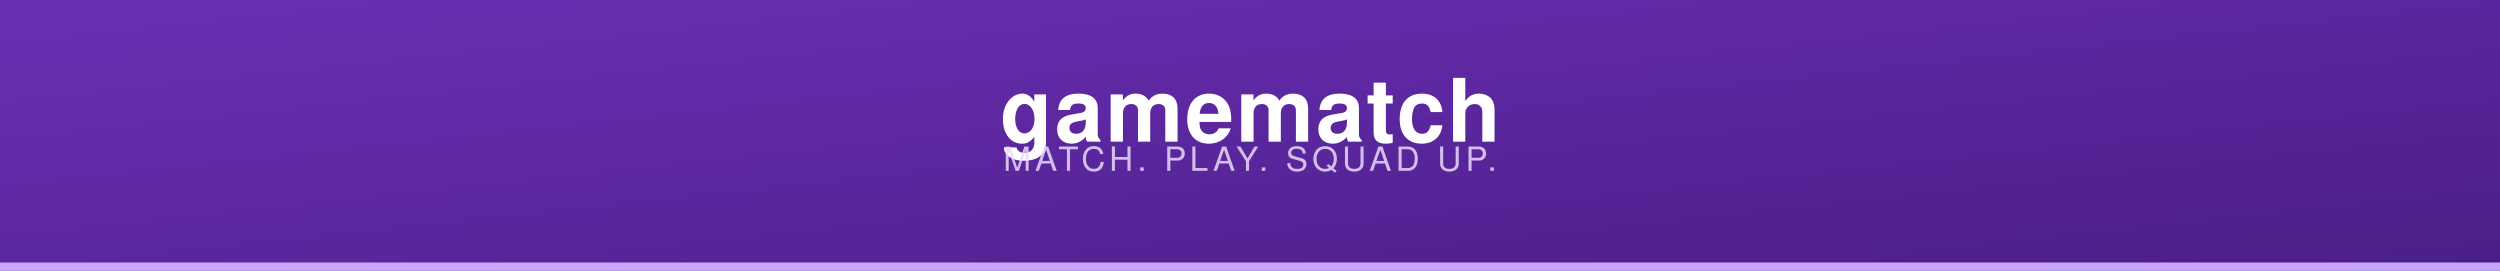
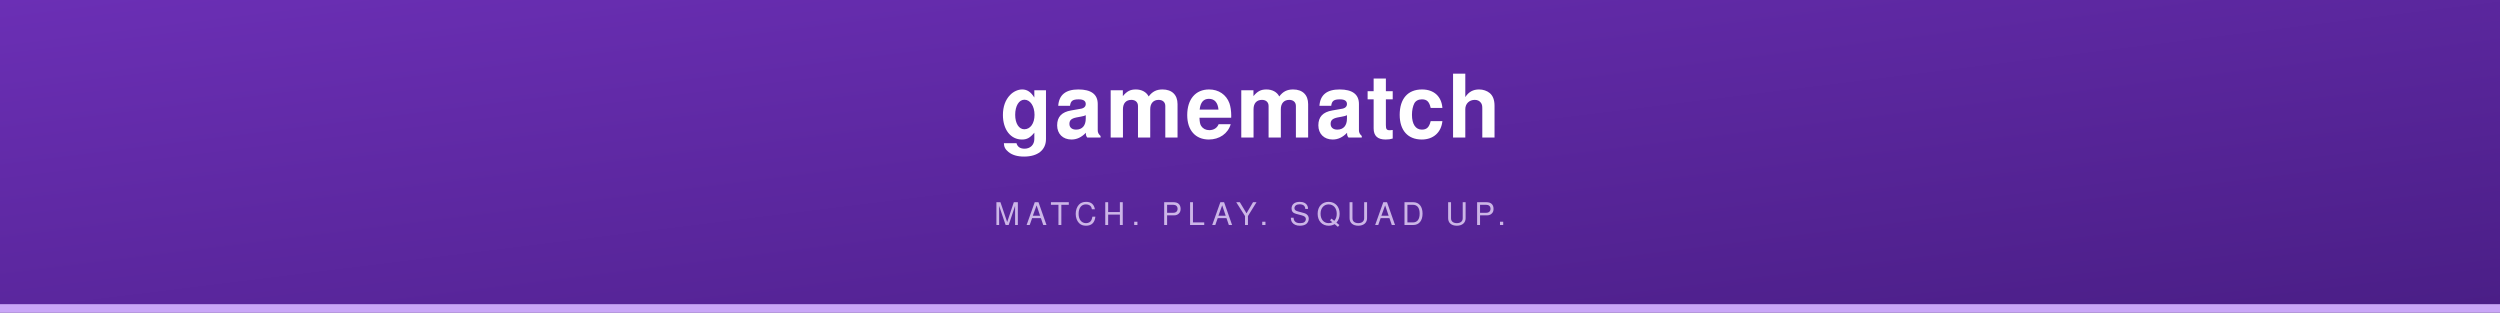
- <svg xmlns="http://www.w3.org/2000/svg" width="1200" height="130" viewBox="0 0 1200 130" role="img" aria-label="gamematch">
+ <svg xmlns="http://www.w3.org/2000/svg" width="1200" height="150" viewBox="0 0 1200 150" role="img" aria-label="gamematch">
  <defs>
    <linearGradient id="g" x1="0%" y1="0%" x2="100%" y2="100%">
      <stop offset="0%" stop-color="#6B2FB5" />
      <stop offset="100%" stop-color="#4A1E86" />
    </linearGradient>
  </defs>
-   <rect width="1200" height="130" fill="url(#g)" />
-   <text x="600" y="68" text-anchor="middle" font-family="'Poppins','Segoe UI',Helvetica,Arial,sans-serif" font-size="42" font-weight="600" letter-spacing="1" fill="#ffffff">gamematch</text>
-   <text x="600" y="82" text-anchor="middle" font-family="'Poppins','Segoe UI',Helvetica,Arial,sans-serif" font-size="16" font-weight="400" letter-spacing="2" fill="#E8D9FA" opacity="0.85">MATCH. PLAY. SQUAD UP.</text>
-   <rect x="0" y="126" width="1200" height="4" fill="#C9A6F7" />
+   <rect width="1200" height="150" fill="url(#g)" />
+   <text x="600" y="66" text-anchor="middle" font-family="'Poppins','Segoe UI',Helvetica,Arial,sans-serif" font-size="42" font-weight="600" letter-spacing="1" fill="#ffffff">gamematch</text>
+   <text x="600" y="108" text-anchor="middle" font-family="'Poppins','Segoe UI',Helvetica,Arial,sans-serif" font-size="15" font-weight="400" letter-spacing="3" fill="#E8D9FA" opacity="0.8">MATCH. PLAY. SQUAD UP.</text>
+   <rect x="0" y="146" width="1200" height="4" fill="#C9A6F7" />
</svg>
